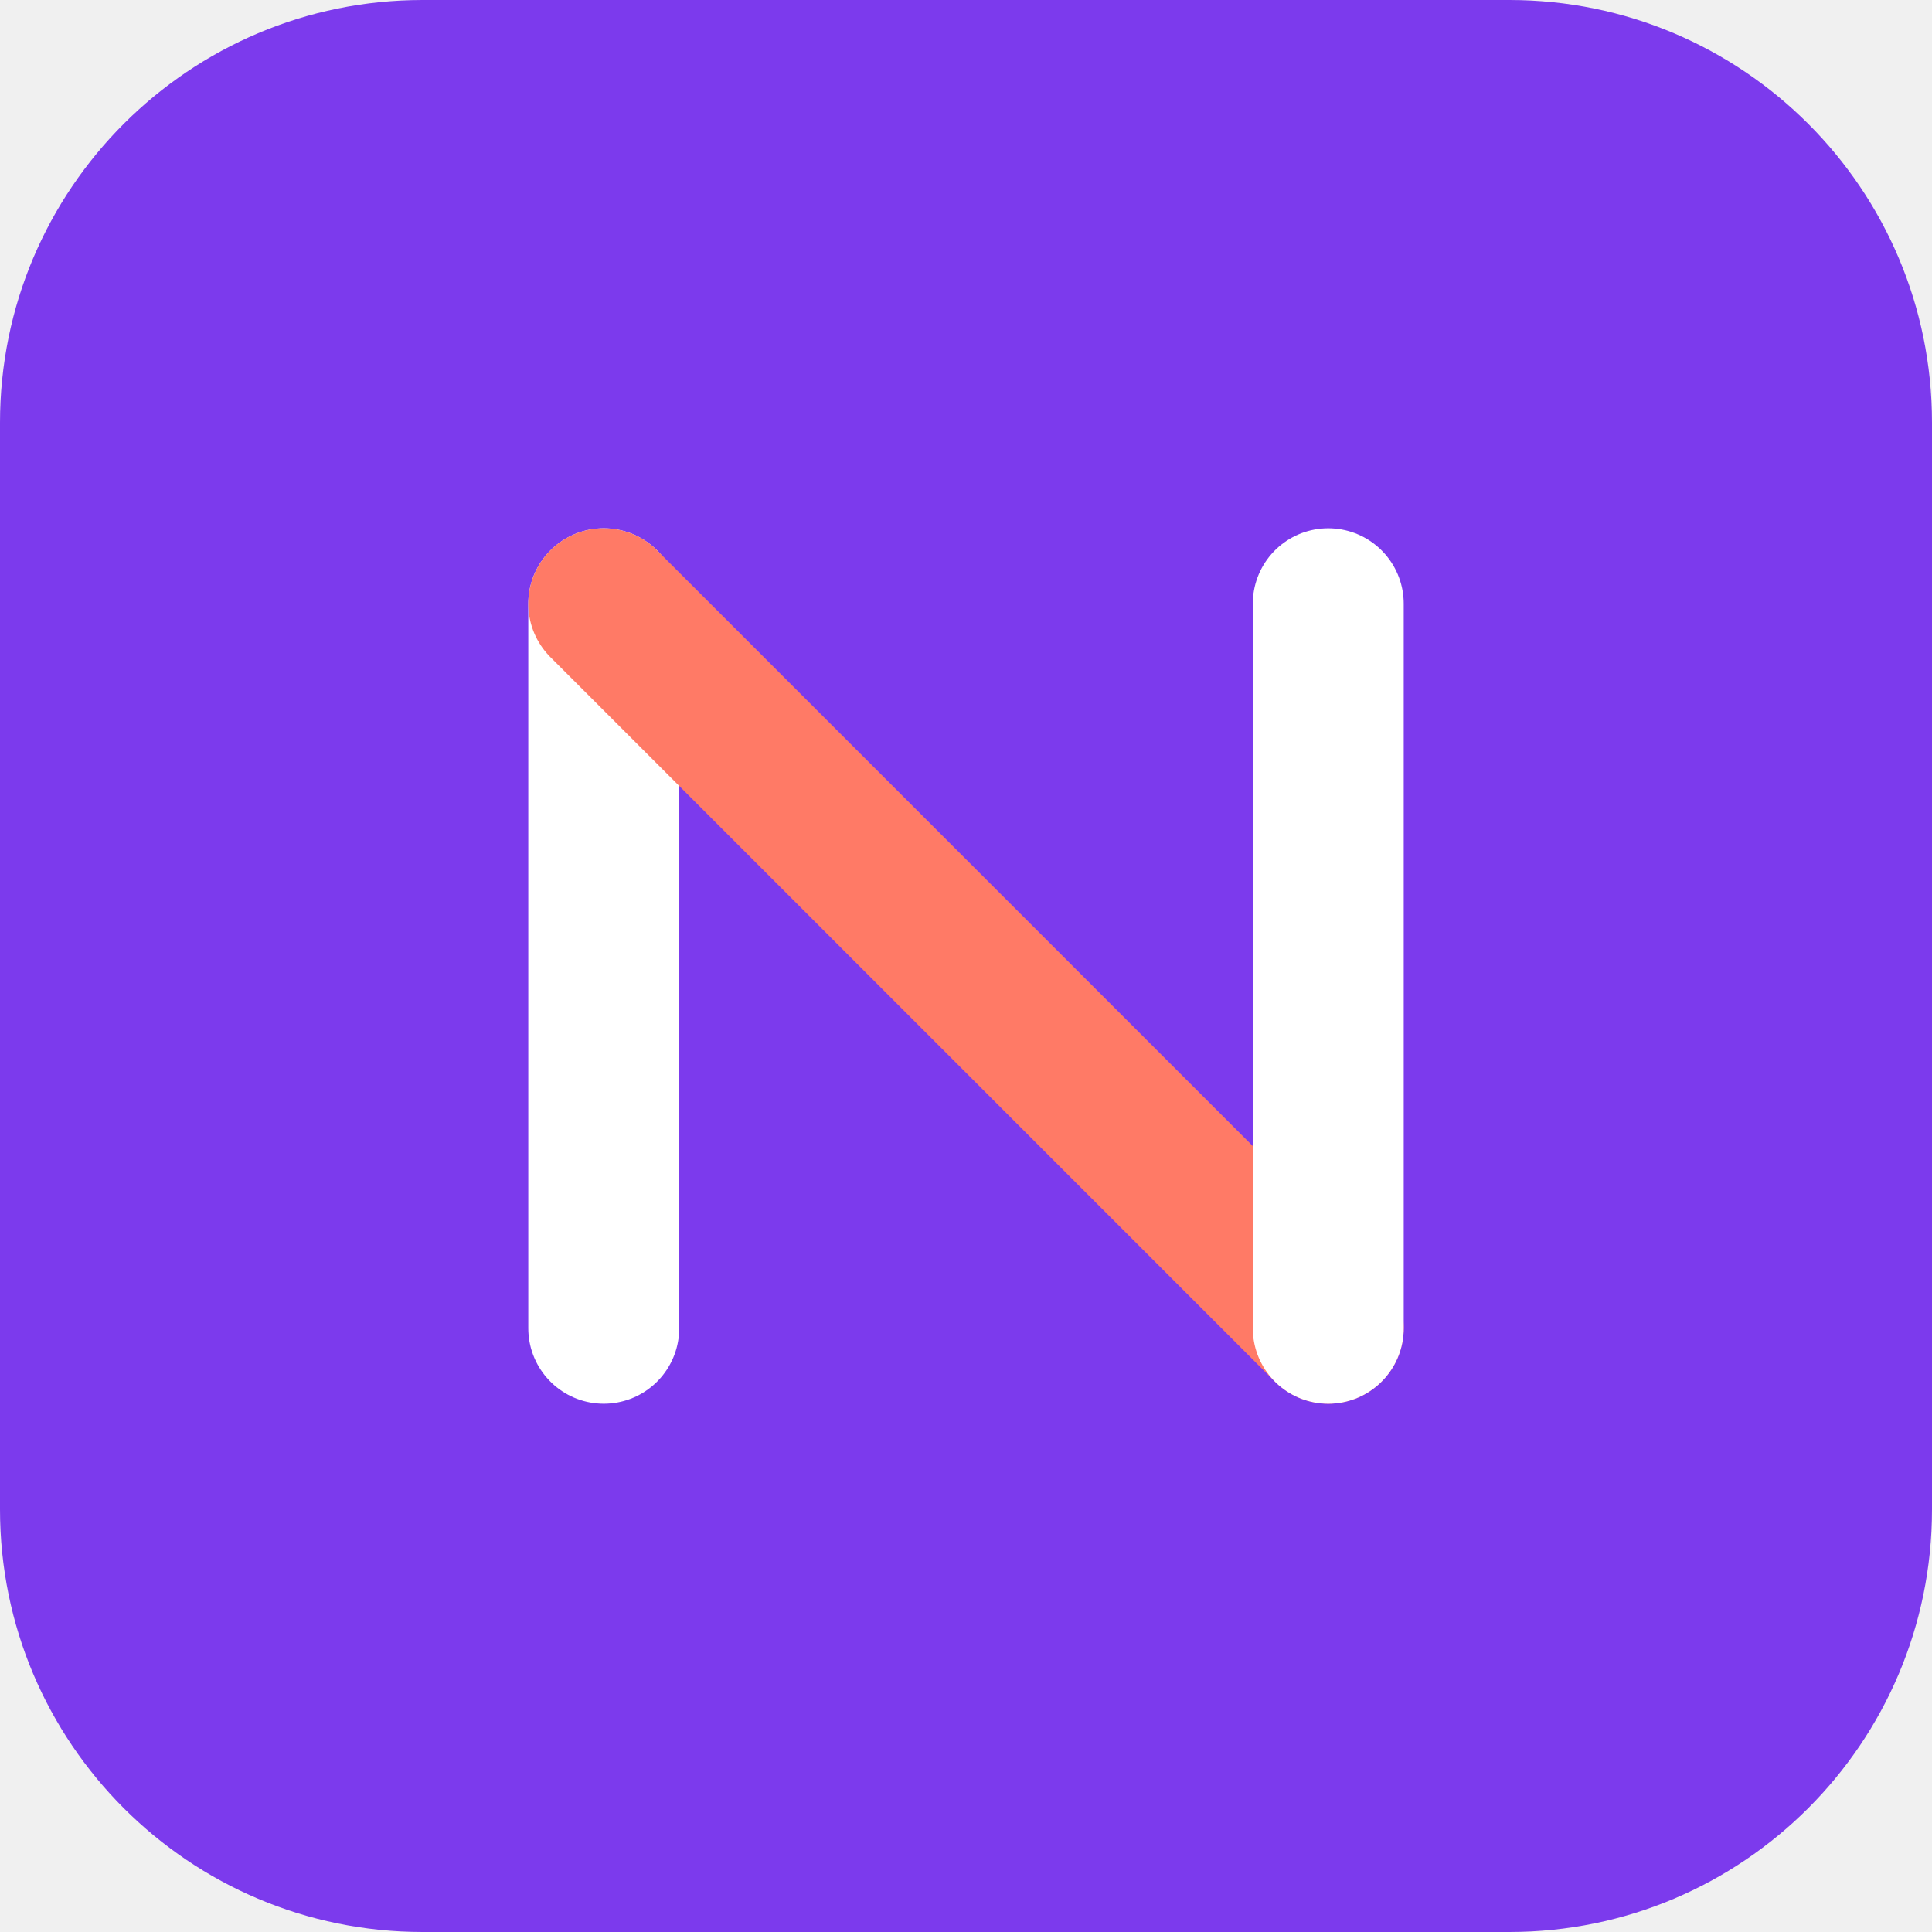
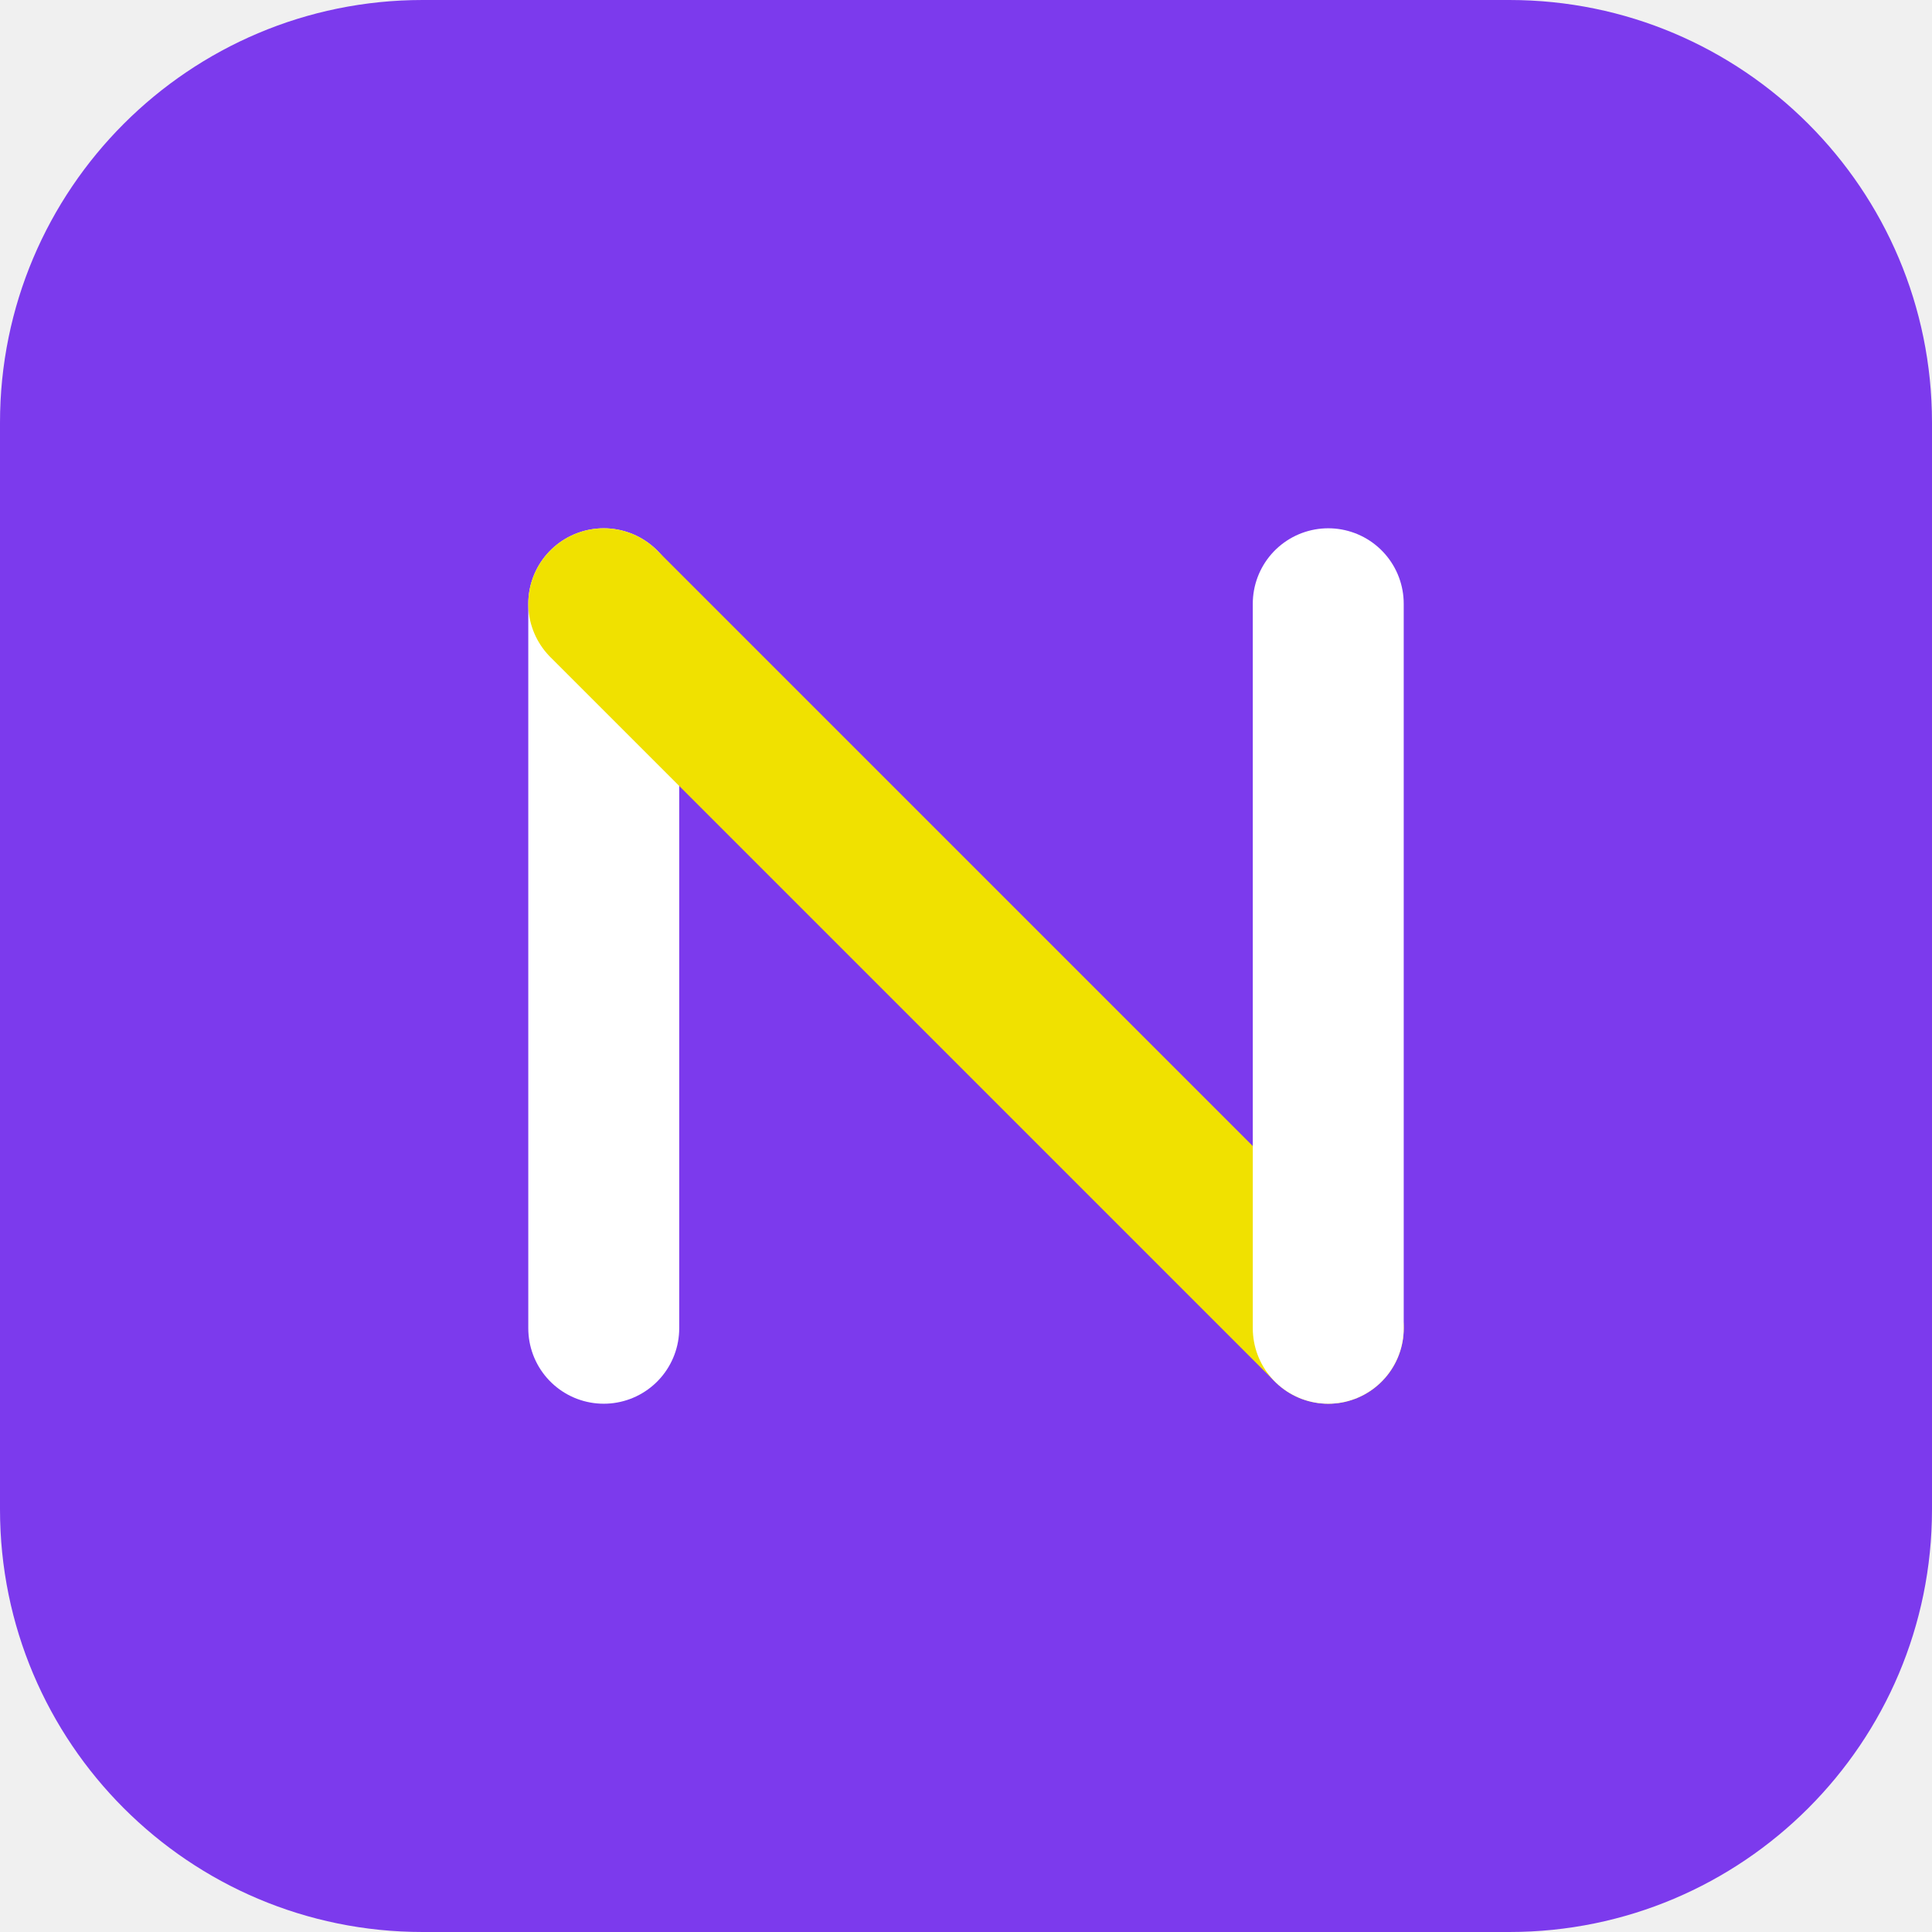
<svg xmlns="http://www.w3.org/2000/svg" viewBox="0 0 64 64" width="64" height="64" role="img" aria-label="NayaHisab">
  <rect width="64" height="64" rx="14" fill="#7C3AED" />
  <path d="M20 44V20" stroke="#FFFFFF" stroke-width="5" stroke-linecap="round" />
-   <path d="M20 20L44 44" stroke="#FF7A66" stroke-width="5" stroke-linecap="round" />
+   <path d="M20 20L44 44" stroke="#F0E100" stroke-width="5" stroke-linecap="round" />
  <path d="M44 44V20" stroke="#FFFFFF" stroke-width="5" stroke-linecap="round" />
</svg>
